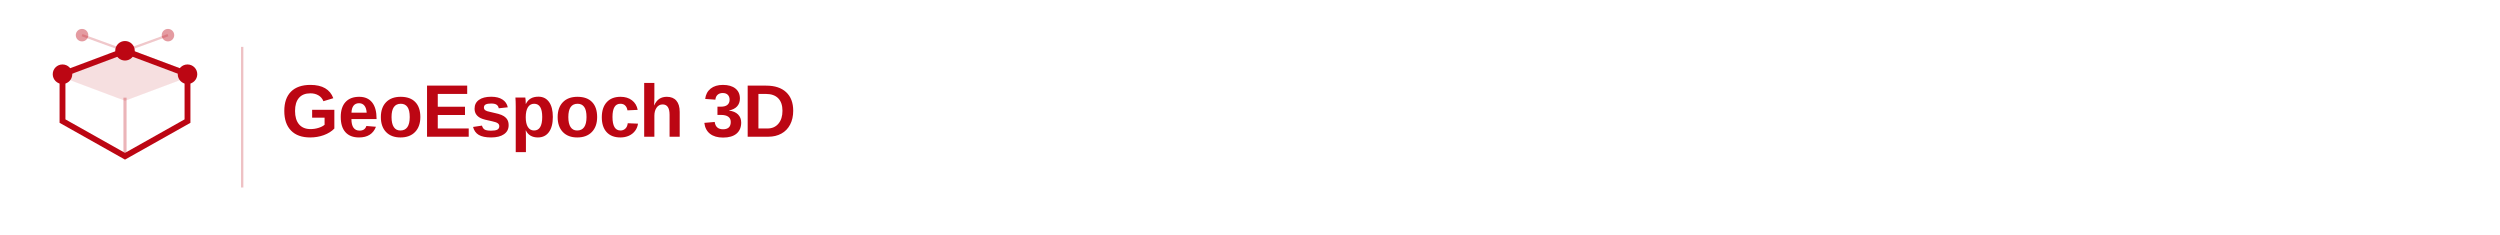
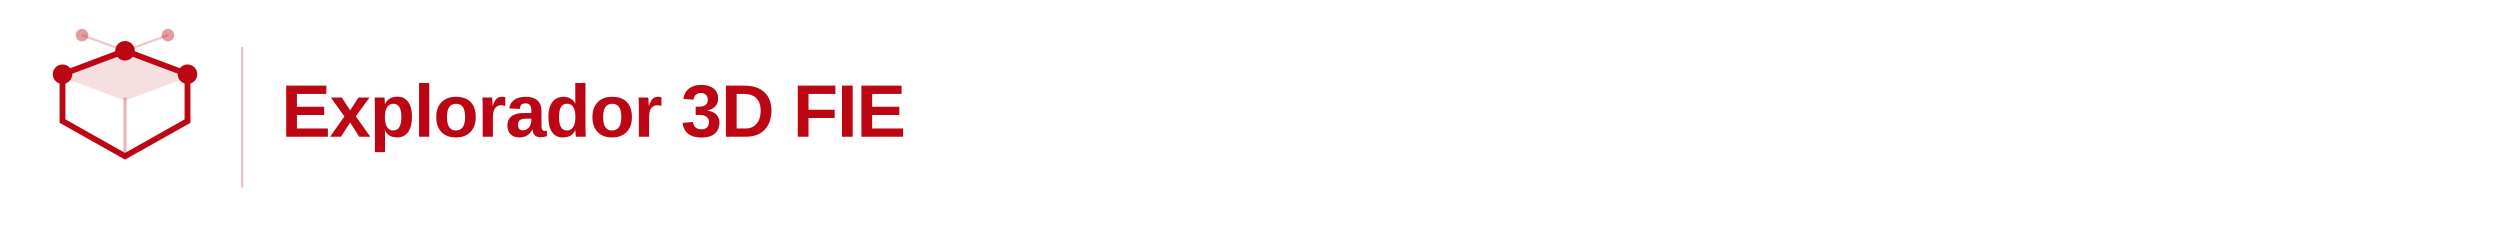
<svg xmlns="http://www.w3.org/2000/svg" width="640" viewBox="0 0 640 60">
  <g transform="translate(16, 14)">
    <polygon points="16,26 0,17 0,5 16,-1 32,5 32,17" fill="none" stroke="#BC0613" stroke-width="1.5" />
    <polygon points="0,5 16,-1 32,5 16,11" fill="#BC0613" opacity="0.13" stroke="#BC0613" stroke-width="1.5" />
    <line x1="16" y1="11" x2="16" y2="26" stroke="#BC0613" stroke-width="0.8" opacity="0.3" />
    <circle cx="0" cy="5" r="2.5" fill="#BC0613" />
    <circle cx="16" cy="-1" r="2.5" fill="#BC0613" />
    <circle cx="32" cy="5" r="2.5" fill="#BC0613" />
    <circle cx="5" cy="-5" r="1.6" fill="#BC0613" opacity="0.4" />
    <circle cx="27" cy="-5" r="1.6" fill="#BC0613" opacity="0.4" />
    <line x1="5" y1="-5" x2="16" y2="-1" stroke="#BC0613" stroke-width="0.6" opacity="0.22" />
    <line x1="27" y1="-5" x2="16" y2="-1" stroke="#BC0613" stroke-width="0.6" opacity="0.22" />
  </g>
  <line x1="62" y1="12" x2="62" y2="48" stroke="#BC0613" stroke-width="0.6" opacity="0.25" />
-   <text x="72" y="35" font-family="'Trebuchet MS', Arial, sans-serif" font-size="19" font-weight="700" fill="#BC0613" letter-spacing="-0.3">GeoEspoch 3D</text>
+   <text x="72" y="35" font-family="'Trebuchet MS', Arial, sans-serif" font-size="19" font-weight="700" fill="#BC0613" letter-spacing="-0.3">Explorador 3D FIE</text>
</svg>
